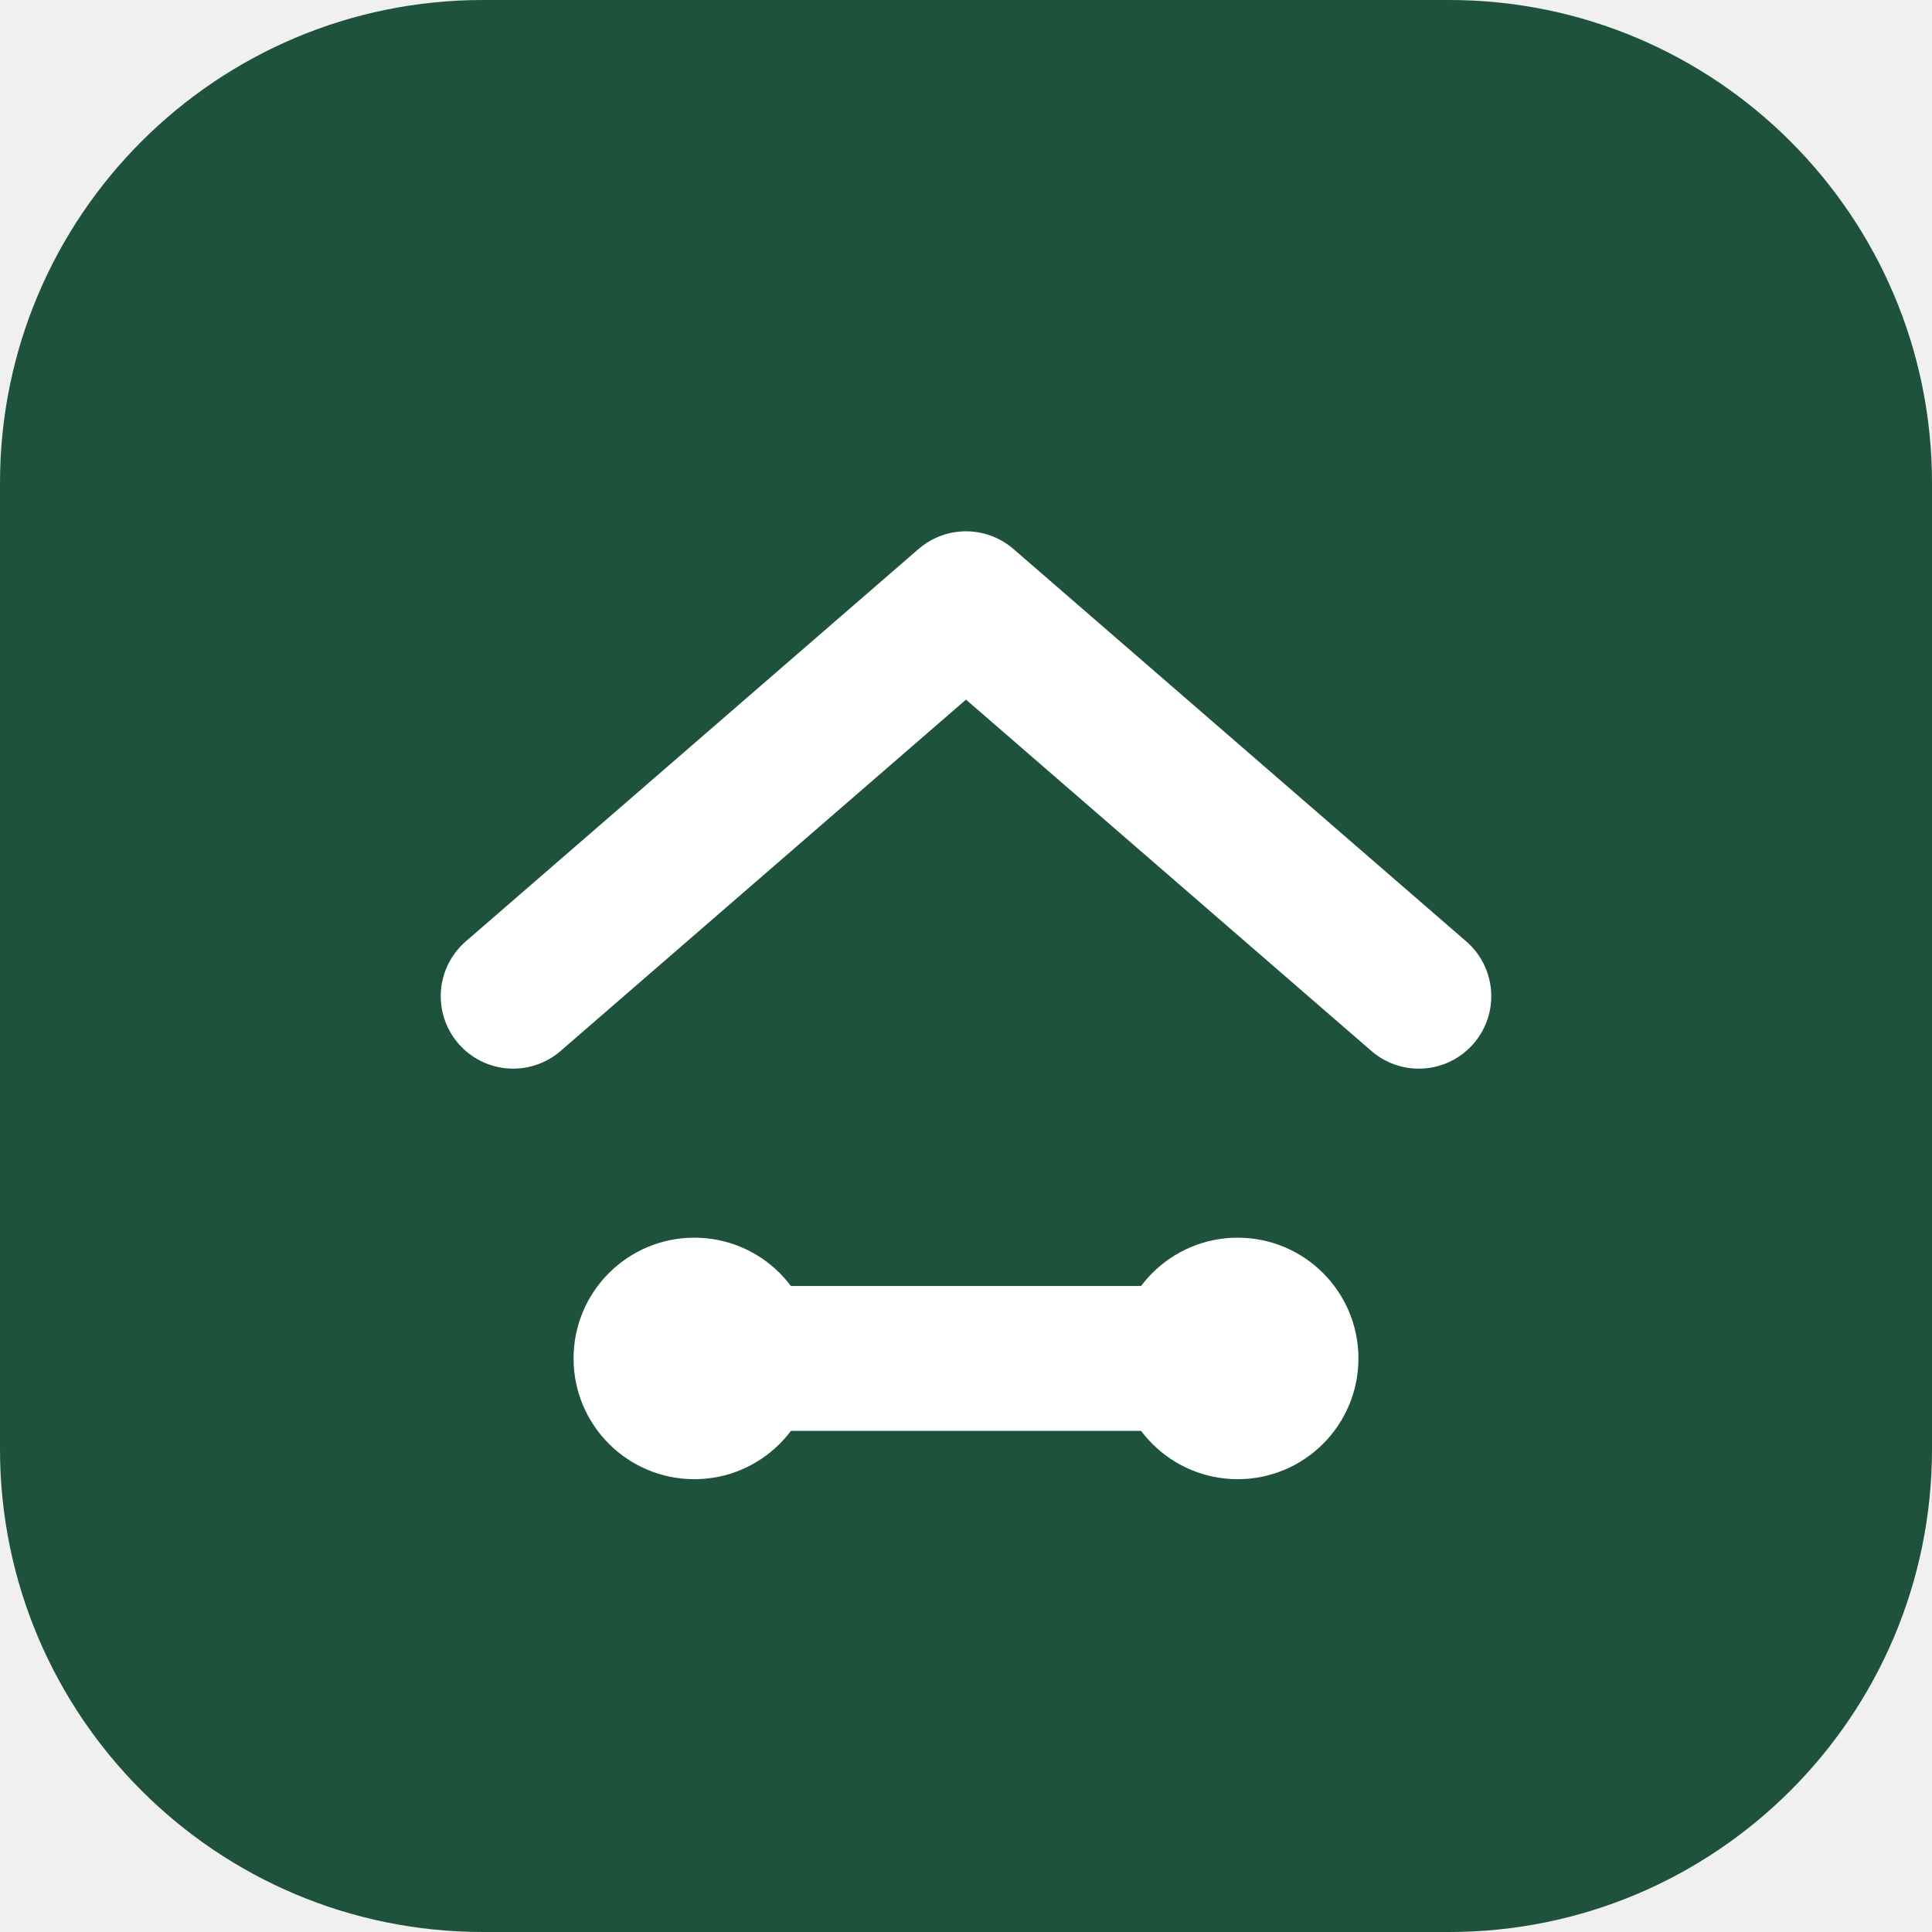
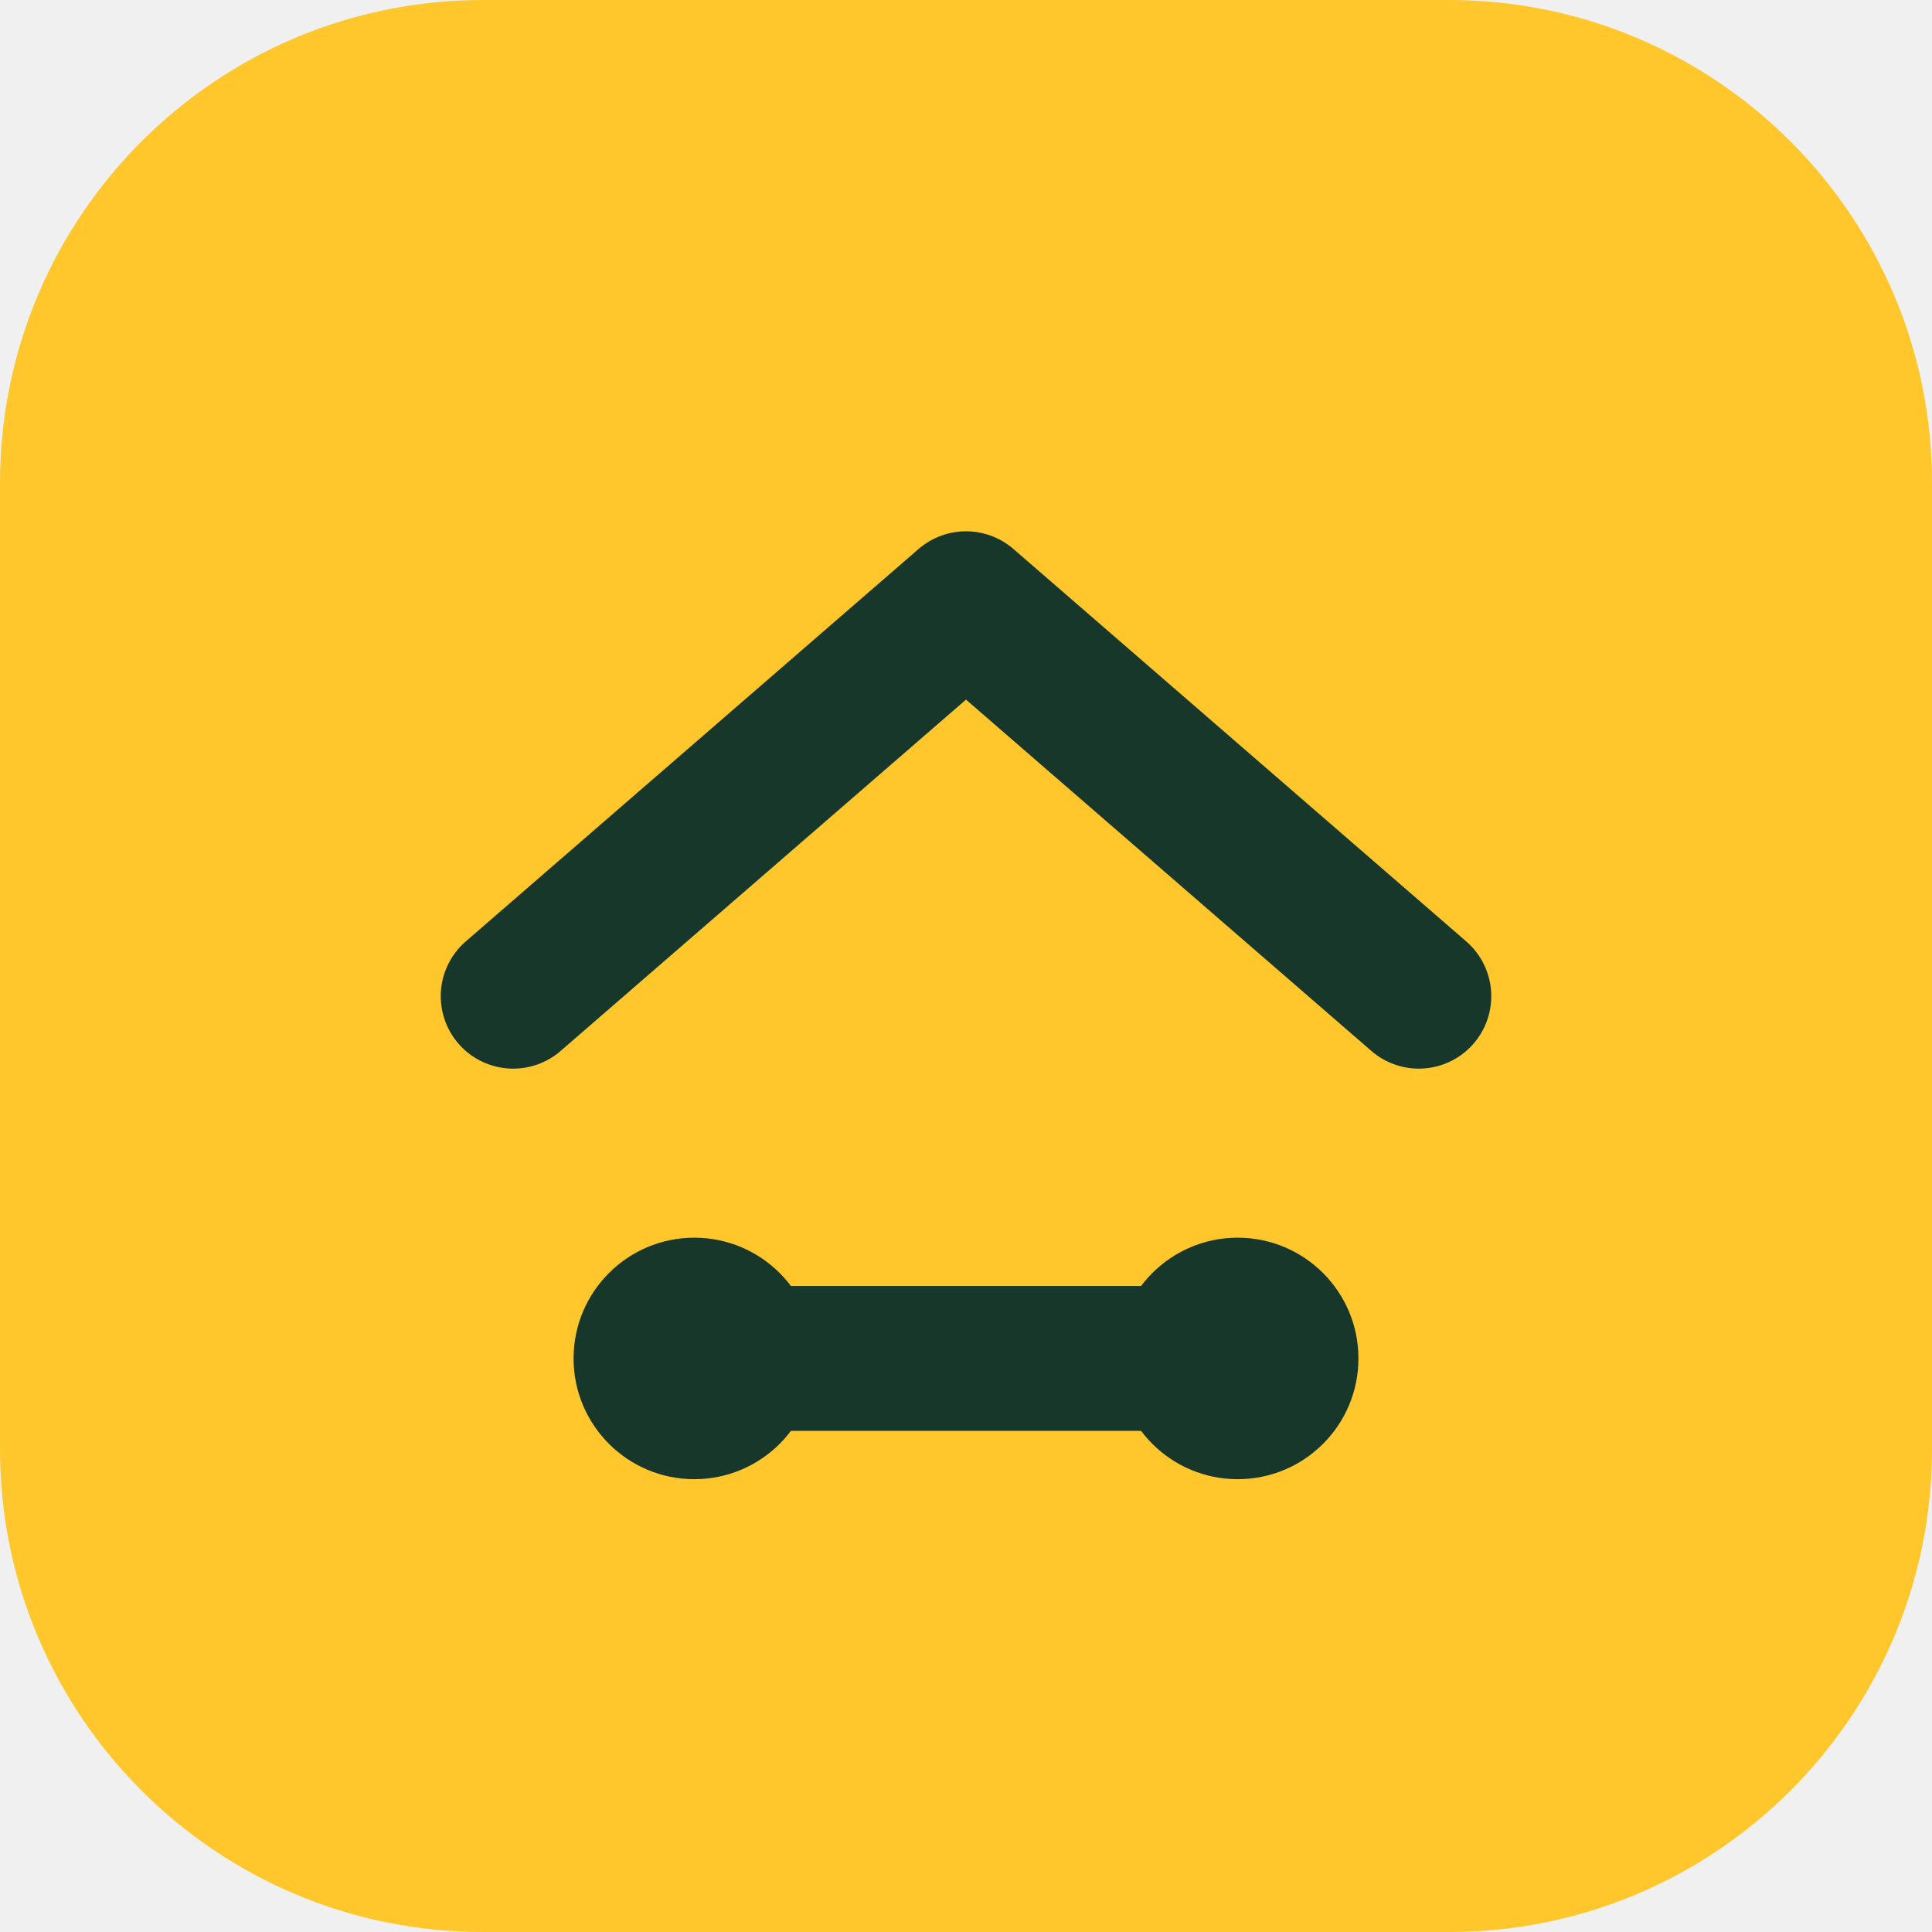
<svg xmlns="http://www.w3.org/2000/svg" viewBox="0 0 32 32">
-   <rect width="32" height="32" rx="8" fill="#1f523d" />
-   <path d="M8.5 16.5 16 10l7.5 6.5" fill="none" stroke="#fff" stroke-width="2.4" stroke-linecap="round" stroke-linejoin="round" />
-   <path d="M11.5 22.5h9" stroke="#fff" stroke-width="2.4" stroke-linecap="round" />
-   <circle cx="11.5" cy="22.5" r="2" fill="#fff" />
-   <circle cx="20.5" cy="22.5" r="2" fill="#fff" />
+   <rect width="32" height="32" rx="8" fill="#FFC72C" />
+   <path d="M8.5 16.5 16 10l7.5 6.5" fill="none" stroke="#17372B" stroke-width="2.4" stroke-linecap="round" stroke-linejoin="round" />
+   <path d="M11.5 22.5h9" stroke="#17372B" stroke-width="2.4" stroke-linecap="round" />
+   <circle cx="11.5" cy="22.5" r="2" fill="#17372B" />
+   <circle cx="20.5" cy="22.5" r="2" fill="#17372B" />
</svg>
